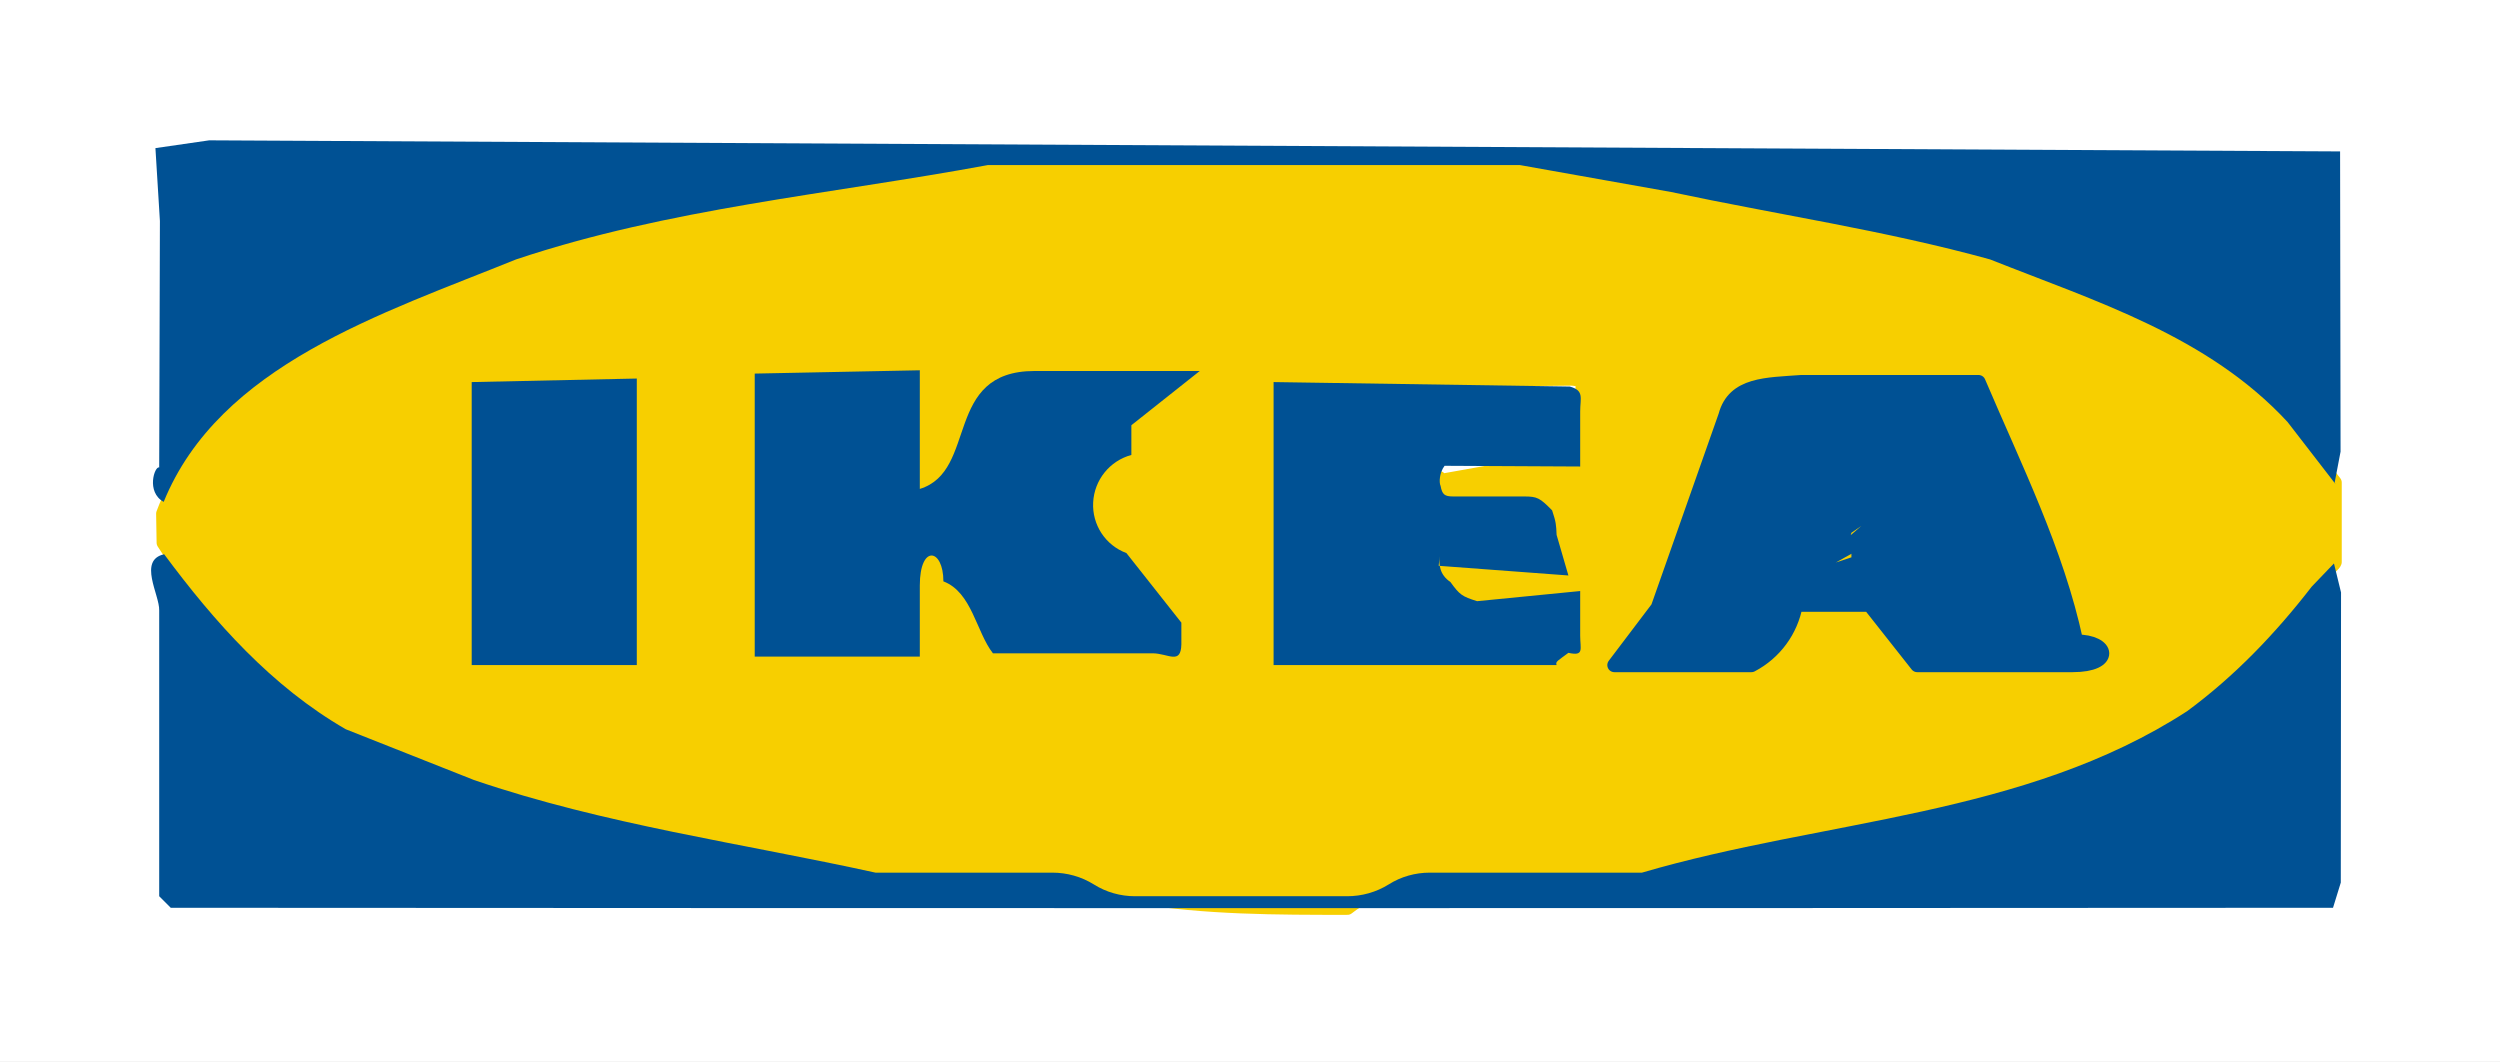
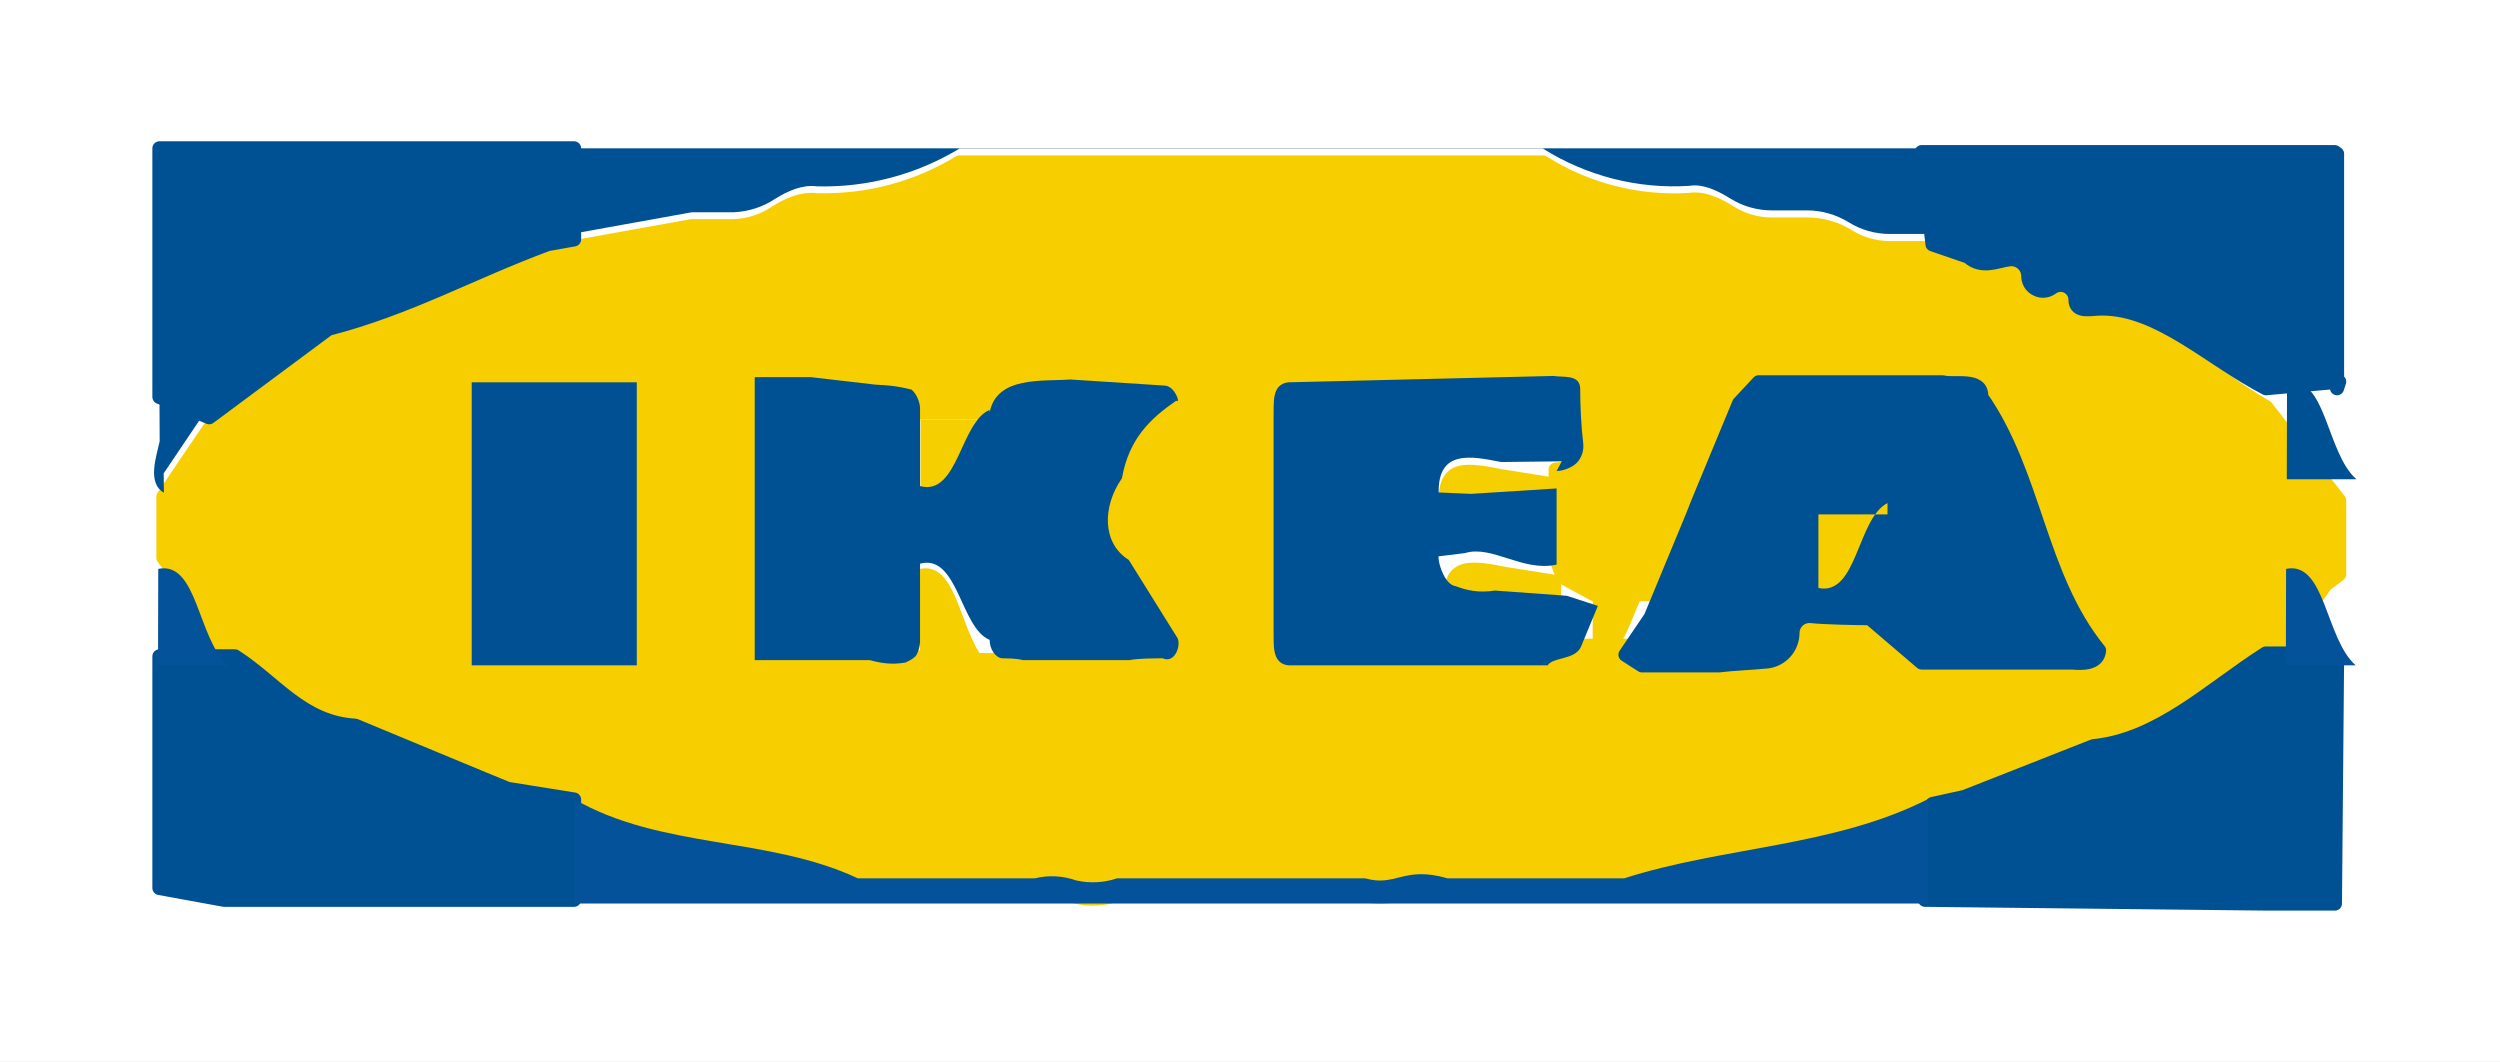
<svg xmlns="http://www.w3.org/2000/svg" viewBox="0 0 106 45" width="106" height="45">
  <rect width="100%" height="100%" fill="#ffffff" />
-   <path data-region="0" d="M98.99 23.83L98.99 20.46L96.99 17.89C93.61 14.24 88.86 12.78 84.38 11.00C79.93 9.77 75.36 9.10 70.85 8.14L64.45 7.00L41.88 7.00C35.19 8.24 28.36 8.83 21.88 11.00C16.20 13.30 9.30 15.48 6.92 21.78L6.94 23.01C9.09 26.37 11.52 29.11 14.66 30.92L20.09 33.07C25.62 34.96 31.44 35.75 37.12 37.00L44.62 37.00C45.24 37.00 45.85 37.17 46.38 37.50C46.90 37.83 47.51 38.00 48.12 38.00C51.13 38.49 54.13 38.49 57.13 38.49C57.74 38.00 58.35 37.83 58.88 37.50C59.40 37.17 60.01 37.00 60.62 37.00L69.62 37.00C77.32 34.74 85.84 34.63 92.74 30.15C94.73 28.64 96.51 26.86 98.02 24.87L98.96 23.89ZM27.00 28.20L20.00 28.20L20.00 16.20L27.00 16.05L27.00 28.20ZM40.00 24.65C40.00 23.25 39.00 23.07 39.00 24.82L39.00 27.70L32.00 27.84L32.00 15.84L39.00 15.84L39.00 20.73C41.48 19.97 39.98 15.73 43.88 15.73L50.87 15.73L47.97 18.03L47.97 19.29C46.96 20.05 46.35 20.89 46.35 21.84C46.35 22.79 46.96 23.63 47.87 23.92L50.09 26.40L50.09 27.32C50.07 28.20 49.54 27.71 48.87 27.70L42.10 27.70C41.39 26.79 41.21 25.11 40.00 24.65ZM61.04 23.58C61.01 23.94 61.03 24.36 61.25 24.65C61.89 25.22 61.99 25.29 62.62 25.49L67.00 25.49L67.00 26.95C67.00 27.23 66.94 27.35 66.50 27.68C66.05 28.02 65.94 28.05 65.37 28.05L54.00 28.05L54.00 16.20L66.62 16.05C67.42 16.08 66.99 16.58 67.00 17.18L67.00 19.34L61.00 20.41C61.03 20.04 61.01 20.46 61.04 20.82C61.15 20.97 61.25 21.05 61.63 21.05L64.63 21.05C65.18 21.05 65.29 21.11 65.62 21.55C65.98 22.15 65.98 22.25 65.81 22.76L66.00 24.18L61.01 23.35ZM88.03 27.20C89.43 27.20 89.62 28.20 87.87 28.20L81.29 28.20L79.27 25.64L76.14 25.64C75.94 26.74 75.25 27.68 74.26 28.20L68.45 28.20L70.29 25.77L73.16 17.62C73.52 16.27 74.91 16.31 76.37 16.20L83.89 16.20C85.42 19.80 87.21 23.37 88.03 27.20Z" fill="#f7cf00" fill-rule="evenodd" stroke="#f7cf00" stroke-width="0.6" stroke-linejoin="round" />
-   <path data-region="1" d="M98.99 20.46L99.24 19.15L99.22 6.42L8.87 5.95L6.59 6.28L6.78 9.37L6.75 19.82C6.56 19.75 6.18 20.86 6.94 21.28C9.30 15.48 16.20 13.30 21.88 11.00C28.36 8.83 35.19 8.24 41.88 7.00L64.45 7.00L70.85 8.14C75.36 9.10 79.93 9.77 84.38 11.00C88.86 12.78 93.61 14.24 96.99 17.89L99.03 20.53Z" fill="#005194" fill-rule="evenodd" />
-   <path data-region="2" d="M6.96 23.50C5.84 23.75 6.77 25.22 6.75 25.88L6.75 38.00L7.24 38.49C37.74 38.51 68.42 38.51 98.92 38.49L99.25 37.42L99.26 25.12L98.96 23.89L98.02 24.87C96.48 26.86 94.76 28.66 92.74 30.15C85.84 34.63 77.32 34.74 69.62 37.00L60.62 37.00C60.01 37.00 59.40 37.17 58.88 37.50C58.35 37.83 57.74 38.00 57.12 38.00L48.12 38.00C47.51 38.00 46.90 37.83 46.38 37.50C45.85 37.17 45.24 37.00 44.62 37.00L37.12 37.00C31.44 35.75 25.62 34.96 20.09 33.07L14.66 30.92C11.52 29.11 9.09 26.37 6.96 23.50Z" fill="#005194" fill-rule="evenodd" />
-   <path data-region="3" d="M40.00 24.65C41.21 25.11 41.39 26.79 42.10 27.70L48.88 27.70C49.54 27.71 50.07 28.20 50.09 27.32L50.09 26.40L47.76 23.45C46.87 23.12 46.30 22.25 46.35 21.30C46.40 20.35 47.05 19.54 47.97 19.29L47.97 18.03L50.87 15.73L43.87 15.73C39.98 15.73 41.48 19.97 39.00 20.73L39.00 15.70L32.00 15.84L32.00 27.84L39.00 27.84L39.00 24.82C39.00 23.07 40.00 23.25 40.00 24.65Z" fill="#005194" fill-rule="evenodd" />
-   <path data-region="4" d="M88.03 27.20C87.21 23.37 85.42 19.80 83.89 16.20L76.37 16.20C74.91 16.31 73.52 16.27 73.16 17.62L70.29 25.77L68.45 28.20L74.26 28.20C75.25 27.68 75.94 26.74 76.14 25.64L79.27 25.64L81.29 28.20L87.88 28.20C89.62 28.20 89.43 27.20 88.03 27.20ZM78.47 22.69L78.92 22.30L78.47 22.69L78.50 23.48L77.84 23.85L77.27 24.18L77.84 23.85L78.50 23.63L78.50 22.59Z" fill="#005194" fill-rule="evenodd" stroke="#005194" stroke-width="0.6" stroke-linejoin="round" />
-   <path data-region="5" d="M61.00 23.99L66.50 24.40L66.00 22.68C65.98 22.25 65.98 22.15 65.81 21.64C65.29 21.11 65.18 21.05 64.62 21.05L61.62 21.05C61.25 21.05 61.15 20.97 61.08 20.60C61.01 20.46 61.03 20.04 61.25 19.75L67.00 19.78L67.00 17.45C67.00 16.87 67.18 16.56 66.56 16.39L54.00 16.20L54.00 28.20L66.00 28.20C65.94 28.05 66.05 28.02 66.50 27.68C67.18 27.83 67.00 27.53 67.00 26.95L67.00 25.06L62.63 25.49C61.99 25.29 61.89 25.22 61.50 24.68C61.03 24.36 61.01 23.94 61.04 23.58Z" fill="#005194" fill-rule="evenodd" />
-   <path data-region="6" d="M27.00 28.20L20.00 28.20L20.00 16.20L27.00 16.05L27.00 28.20Z" fill="#005093" fill-rule="evenodd" />
-   <path data-region="7" d="M78.50 22.59L78.50 23.48L77.84 23.85L77.27 24.18L77.84 23.85L78.50 23.63L78.50 22.59L78.92 22.30L78.47 22.69Z" fill="#f7cf00" fill-rule="evenodd" />
+   <path data-region="0" d="M82.06 10.52L80.12 10.52C79.51 10.52 78.90 10.35 78.37 10.02C77.85 9.69 77.24 9.52 76.62 9.52L75.12 9.52C74.51 9.52 73.90 9.35 73.37 9.02C72.85 8.69 72.23 8.38 71.62 8.48C69.44 8.61 67.27 8.06 65.42 6.89L40.68 6.89C38.86 8.00 36.76 8.55 34.63 8.49C34.01 8.41 33.40 8.69 32.88 9.02C32.36 9.37 31.75 9.57 31.12 9.59L29.33 9.59L24.50 10.46L23.21 10.70C19.92 11.95 17.33 13.47 13.92 14.39L8.94 18.09L7.92 19.59L6.93 21.06L6.93 22.30L6.93 23.65C8.11 25.14 8.54 27.13 9.96 28.02C11.69 29.39 12.74 31.21 15.06 31.46L20.48 33.71L21.53 34.14L24.25 34.57C27.95 36.71 32.55 36.14 36.38 37.93L43.88 37.93C44.46 37.80 45.06 37.83 45.63 38.02C46.20 38.15 46.81 38.12 47.37 37.93L57.88 37.93C59.20 38.31 59.50 37.40 61.38 37.93L68.88 37.93C73.08 36.55 77.77 36.54 81.75 34.48L83.45 34.25L88.40 32.60C91.60 31.94 93.70 29.67 96.08 28.32L98.61 24.78L99.18 24.35L99.18 21.22L96.08 17.26C93.70 15.91 91.60 13.64 88.76 13.25C88.68 13.51 88.00 13.73 88.00 13.14C88.00 12.91 87.87 12.69 87.65 12.58C87.44 12.48 87.19 12.50 87.00 12.64C86.81 12.79 86.56 12.81 86.35 12.70C86.13 12.60 86.00 12.38 86.00 12.14C86.00 11.94 85.91 11.75 85.76 11.61C85.61 11.48 85.41 11.41 85.21 11.43C84.68 11.49 84.04 11.86 83.60 11.55L81.91 10.81ZM39.04 17.49L41.96 17.49C42.26 15.93 44.22 16.18 45.38 16.09L49.50 16.09C49.94 16.07 50.18 16.76 49.87 16.99C48.79 17.74 47.87 18.58 47.28 19.78C46.73 21.48 46.73 23.04 47.57 24.24L49.98 26.60C49.98 27.00 49.69 27.86 49.29 27.91C48.82 27.92 48.35 27.91 47.88 27.99L43.38 27.99C43.07 27.91 42.76 27.92 42.46 27.91C42.33 28.01 42.08 27.97 41.96 27.99L39.04 27.99C38.97 27.89 38.85 27.88 38.79 27.85C38.85 27.70 38.65 27.98 38.40 28.09C37.99 28.16 37.56 28.18 37.12 28.21L32.00 27.99L32.00 26.86L32.00 15.99L34.37 15.99L37.38 16.09C37.56 16.33 37.99 16.35 38.40 16.43C38.65 16.54 38.85 16.82 38.92 17.08ZM67.02 27.65C66.86 28.21 66.08 28.06 65.63 28.14L54.62 28.14C53.89 28.05 54.02 27.22 54.00 26.64L54.00 17.64C54.02 17.06 53.89 16.23 54.62 16.14L65.63 16.14C66.08 16.21 66.86 16.07 67.02 16.63C67.00 17.12 67.04 18.00 67.13 18.75C67.16 19.03 67.07 19.32 66.88 19.53C66.67 19.75 66.26 19.92 65.96 19.91L65.96 20.64L65.96 23.64L66.28 24.48L67.58 25.19L70.25 25.19L71.76 21.56L71.98 21.01L72.29 20.25L73.74 16.77L74.57 15.87L82.38 15.87C82.82 16.01 84.07 15.66 84.00 16.49C86.31 19.79 86.44 24.09 89.00 27.24C88.95 27.80 88.30 27.79 87.88 27.75L81.48 27.75L79.28 25.87C78.75 25.87 77.32 25.84 76.79 25.78C76.59 25.76 76.39 25.83 76.24 25.96C76.09 26.10 76.00 26.29 76.00 26.49C76.00 27.10 75.56 27.61 74.96 27.71C74.27 27.77 73.57 27.79 72.88 27.75L69.59 27.75L68.98 27.38L67.04 27.38ZM27.00 28.21L20.00 28.21L20.00 16.21L27.00 16.21L27.00 28.21Z" fill="#f7cf00" fill-rule="evenodd" stroke="#f7cf00" stroke-width="0.6" stroke-linejoin="round" />
+   <path data-region="1" d="M41.96 17.79L39.03 17.79L39.03 20.91C40.68 21.26 40.67 17.97 41.96 17.31ZM65.98 20.26L63.65 19.89C62.38 19.64 60.97 19.34 61.00 21.24L62.12 21.26L65.98 21.24L65.98 20.26ZM66.19 24.41L63.86 24.04C62.59 23.79 61.19 23.49 61.21 25.38L62.33 25.40L66.19 25.38L66.19 24.41ZM70.46 24.74L67.53 24.74L67.53 27.86C69.18 28.21 69.17 24.92 70.46 24.26ZM39.00 28.21L41.96 28.21C40.67 27.07 40.68 23.78 39.01 24.12L39.00 28.21Z" fill="#f5cf00" fill-rule="evenodd" />
+   <path data-region="2" d="M24.34 6.29L9.50 6.29L6.76 6.29L6.76 7.46L6.76 16.83L8.87 17.69L13.92 13.94C17.33 13.06 19.93 11.57 23.22 10.35L24.34 10.15L24.34 8.58L24.34 6.45ZM99.09 16.46L99.09 6.52L98.99 6.45L81.48 6.45L81.94 10.36L83.45 10.88C84.04 11.41 84.68 11.05 85.21 10.99C85.41 10.97 85.61 11.04 85.76 11.17C85.91 11.31 86.00 11.50 86.00 11.70C86.00 11.94 86.13 12.16 86.35 12.26C86.56 12.37 86.81 12.34 87.00 12.20C87.19 12.06 87.44 12.04 87.65 12.14C87.87 12.25 88.00 12.47 88.00 12.70C88.00 13.29 88.68 13.07 89.13 13.08C91.55 13.08 93.70 15.23 96.08 16.46L99.18 16.18Z" fill="#005194" fill-rule="evenodd" stroke="#005194" stroke-width="0.6" stroke-linejoin="round" />
+   <path data-region="3" d="M81.48 6.29L24.34 6.29L24.34 8.42L24.34 9.90L29.33 9.00L31.12 9.00C31.75 8.97 32.36 8.77 32.88 8.42C33.40 8.10 34.01 7.82 34.63 7.90C36.76 7.96 38.86 7.40 40.68 6.30L65.42 6.30C67.27 7.46 69.44 8.02 71.62 7.88C72.23 7.78 72.85 8.10 73.37 8.42C73.90 8.75 74.51 8.92 75.12 8.92L76.62 8.92C77.24 8.92 77.85 9.10 78.38 9.42C78.90 9.75 79.51 9.92 80.13 9.92L82.14 9.92L81.48 6.29ZM96.96 20.32L99.91 20.32C98.62 19.18 98.64 15.89 96.97 16.23L96.96 20.32ZM8.93 17.12L6.76 16.45L6.77 18.71C6.64 19.33 6.22 20.48 6.95 20.89L6.94 20.07L7.95 18.57L8.93 17.12Z" fill="#005094" fill-rule="evenodd" />
+   <path data-region="4" d="M9.96 27.83L6.76 27.83L6.76 37.65L9.50 38.15L24.34 38.15L24.34 33.90L21.53 33.45L20.48 33.02L15.06 30.77C12.81 30.64 11.70 28.95 9.96 27.83ZM99.00 27.71L96.07 27.71C93.70 29.22 91.55 31.36 88.76 31.64L83.30 33.79L81.94 34.09L81.62 38.15L96.13 38.31L99.00 38.31L99.09 27.99Z" fill="#005194" fill-rule="evenodd" stroke="#005194" stroke-width="0.6" stroke-linejoin="round" />
+   <path data-region="5" d="M6.70 28.21L9.66 28.21C8.37 27.07 8.38 23.78 6.71 24.12L6.70 28.21ZM96.92 28.21L99.88 28.21C98.59 27.07 98.60 23.78 96.93 24.12L96.92 28.21ZM81.75 33.88C77.76 35.91 73.08 35.89 68.87 37.24L61.37 37.24C59.50 36.70 59.20 37.62 57.88 37.24L47.37 37.24C46.81 37.43 46.20 37.46 45.63 37.33C45.06 37.13 44.46 37.10 43.88 37.24L36.37 37.24C32.58 35.46 28.01 36.01 24.34 33.88L24.34 38.31L25.25 38.31L81.75 38.31L81.75 33.88Z" fill="#04529a" fill-rule="evenodd" />
+   <path data-region="6" d="M41.96 17.38C40.72 17.89 40.62 21.05 39.01 20.61L39.01 17.38C39.03 17.10 38.87 16.70 38.65 16.52C37.99 16.35 37.56 16.33 37.13 16.31L34.37 15.99L32.00 15.99L32.00 26.86L32.00 27.99L36.88 27.99C37.56 28.18 37.99 28.16 38.40 28.09C38.48 28.04 38.66 27.98 38.79 27.85C38.87 27.82 39.03 27.42 39.01 27.13L39.01 23.90C40.62 23.47 40.72 26.63 41.96 27.13C41.96 27.51 42.19 27.86 42.46 27.91C42.76 27.92 43.07 27.91 43.37 27.99L47.87 27.99C48.35 27.91 48.82 27.92 49.29 27.91C49.81 28.15 50.08 27.38 49.93 27.06L47.86 23.74C46.73 23.04 46.73 21.48 47.57 20.28C47.87 18.58 48.79 17.74 49.87 16.99C50.08 17.14 49.81 16.37 49.40 16.35L45.38 16.09C44.22 16.18 42.26 15.93 41.96 17.49Z" fill="#005194" fill-rule="evenodd" />
+   <path data-region="7" d="M69.99 26.18L68.92 27.76L69.62 28.21L72.88 28.21C73.57 28.13 74.27 28.11 74.96 28.04C75.56 27.95 76.00 27.44 76.00 26.83C76.00 26.63 76.09 26.44 76.24 26.30C76.39 26.17 76.59 26.10 76.79 26.12C77.32 26.18 78.75 26.21 79.28 26.21L81.48 28.09L87.87 28.09C88.30 28.13 88.95 28.14 89.00 27.58C86.44 24.43 86.31 20.13 84.00 16.83C84.07 16.00 82.82 16.35 82.37 16.21L74.57 16.21L73.74 17.10L72.29 20.60L71.98 21.35L71.76 21.91L69.99 26.18ZM78.43 22.27L78.93 21.88L78.93 22.66L79.00 23.63L78.47 24.02L77.56 24.02L76.98 23.66L77.24 23.02L78.00 22.88L78.00 21.83Z" fill="#005194" fill-rule="evenodd" stroke="#005194" stroke-width="0.6" stroke-linejoin="round" />
+   <path data-region="8" d="M66.00 19.97C66.29 19.97 66.69 19.81 66.88 19.60C67.07 19.38 67.16 19.10 67.13 18.81C67.04 18.07 67.00 17.19 67.00 16.44C66.95 15.87 66.30 16.01 65.87 15.94L54.62 16.21C53.89 16.30 54.02 17.13 54.00 17.71L54.00 26.71C54.02 27.28 53.89 28.12 54.62 28.21L65.62 28.21C65.85 27.85 66.77 27.99 67.03 27.43L67.75 25.69L66.43 25.26L63.39 25.04C62.64 25.15 62.17 25.02 61.71 24.85C61.30 24.80 60.99 24.00 60.99 23.59L62.12 23.45C63.26 23.10 64.57 24.26 66.00 23.94L66.00 20.71L62.37 20.94L61.00 20.88C60.97 19.05 62.38 19.34 63.65 19.59L66.22 19.56Z" fill="#005194" fill-rule="evenodd" />
+   <path data-region="9" d="M27.00 28.21L20.00 28.21L20.00 16.21L27.00 16.21L27.00 28.21Z" fill="#005093" fill-rule="evenodd" />
+   <path data-region="10" d="M80.03 21.81L77.10 21.81L77.10 24.93C78.75 25.28 78.74 21.99 80.03 21.33Z" fill="#f7cf00" fill-rule="evenodd" />
</svg>
